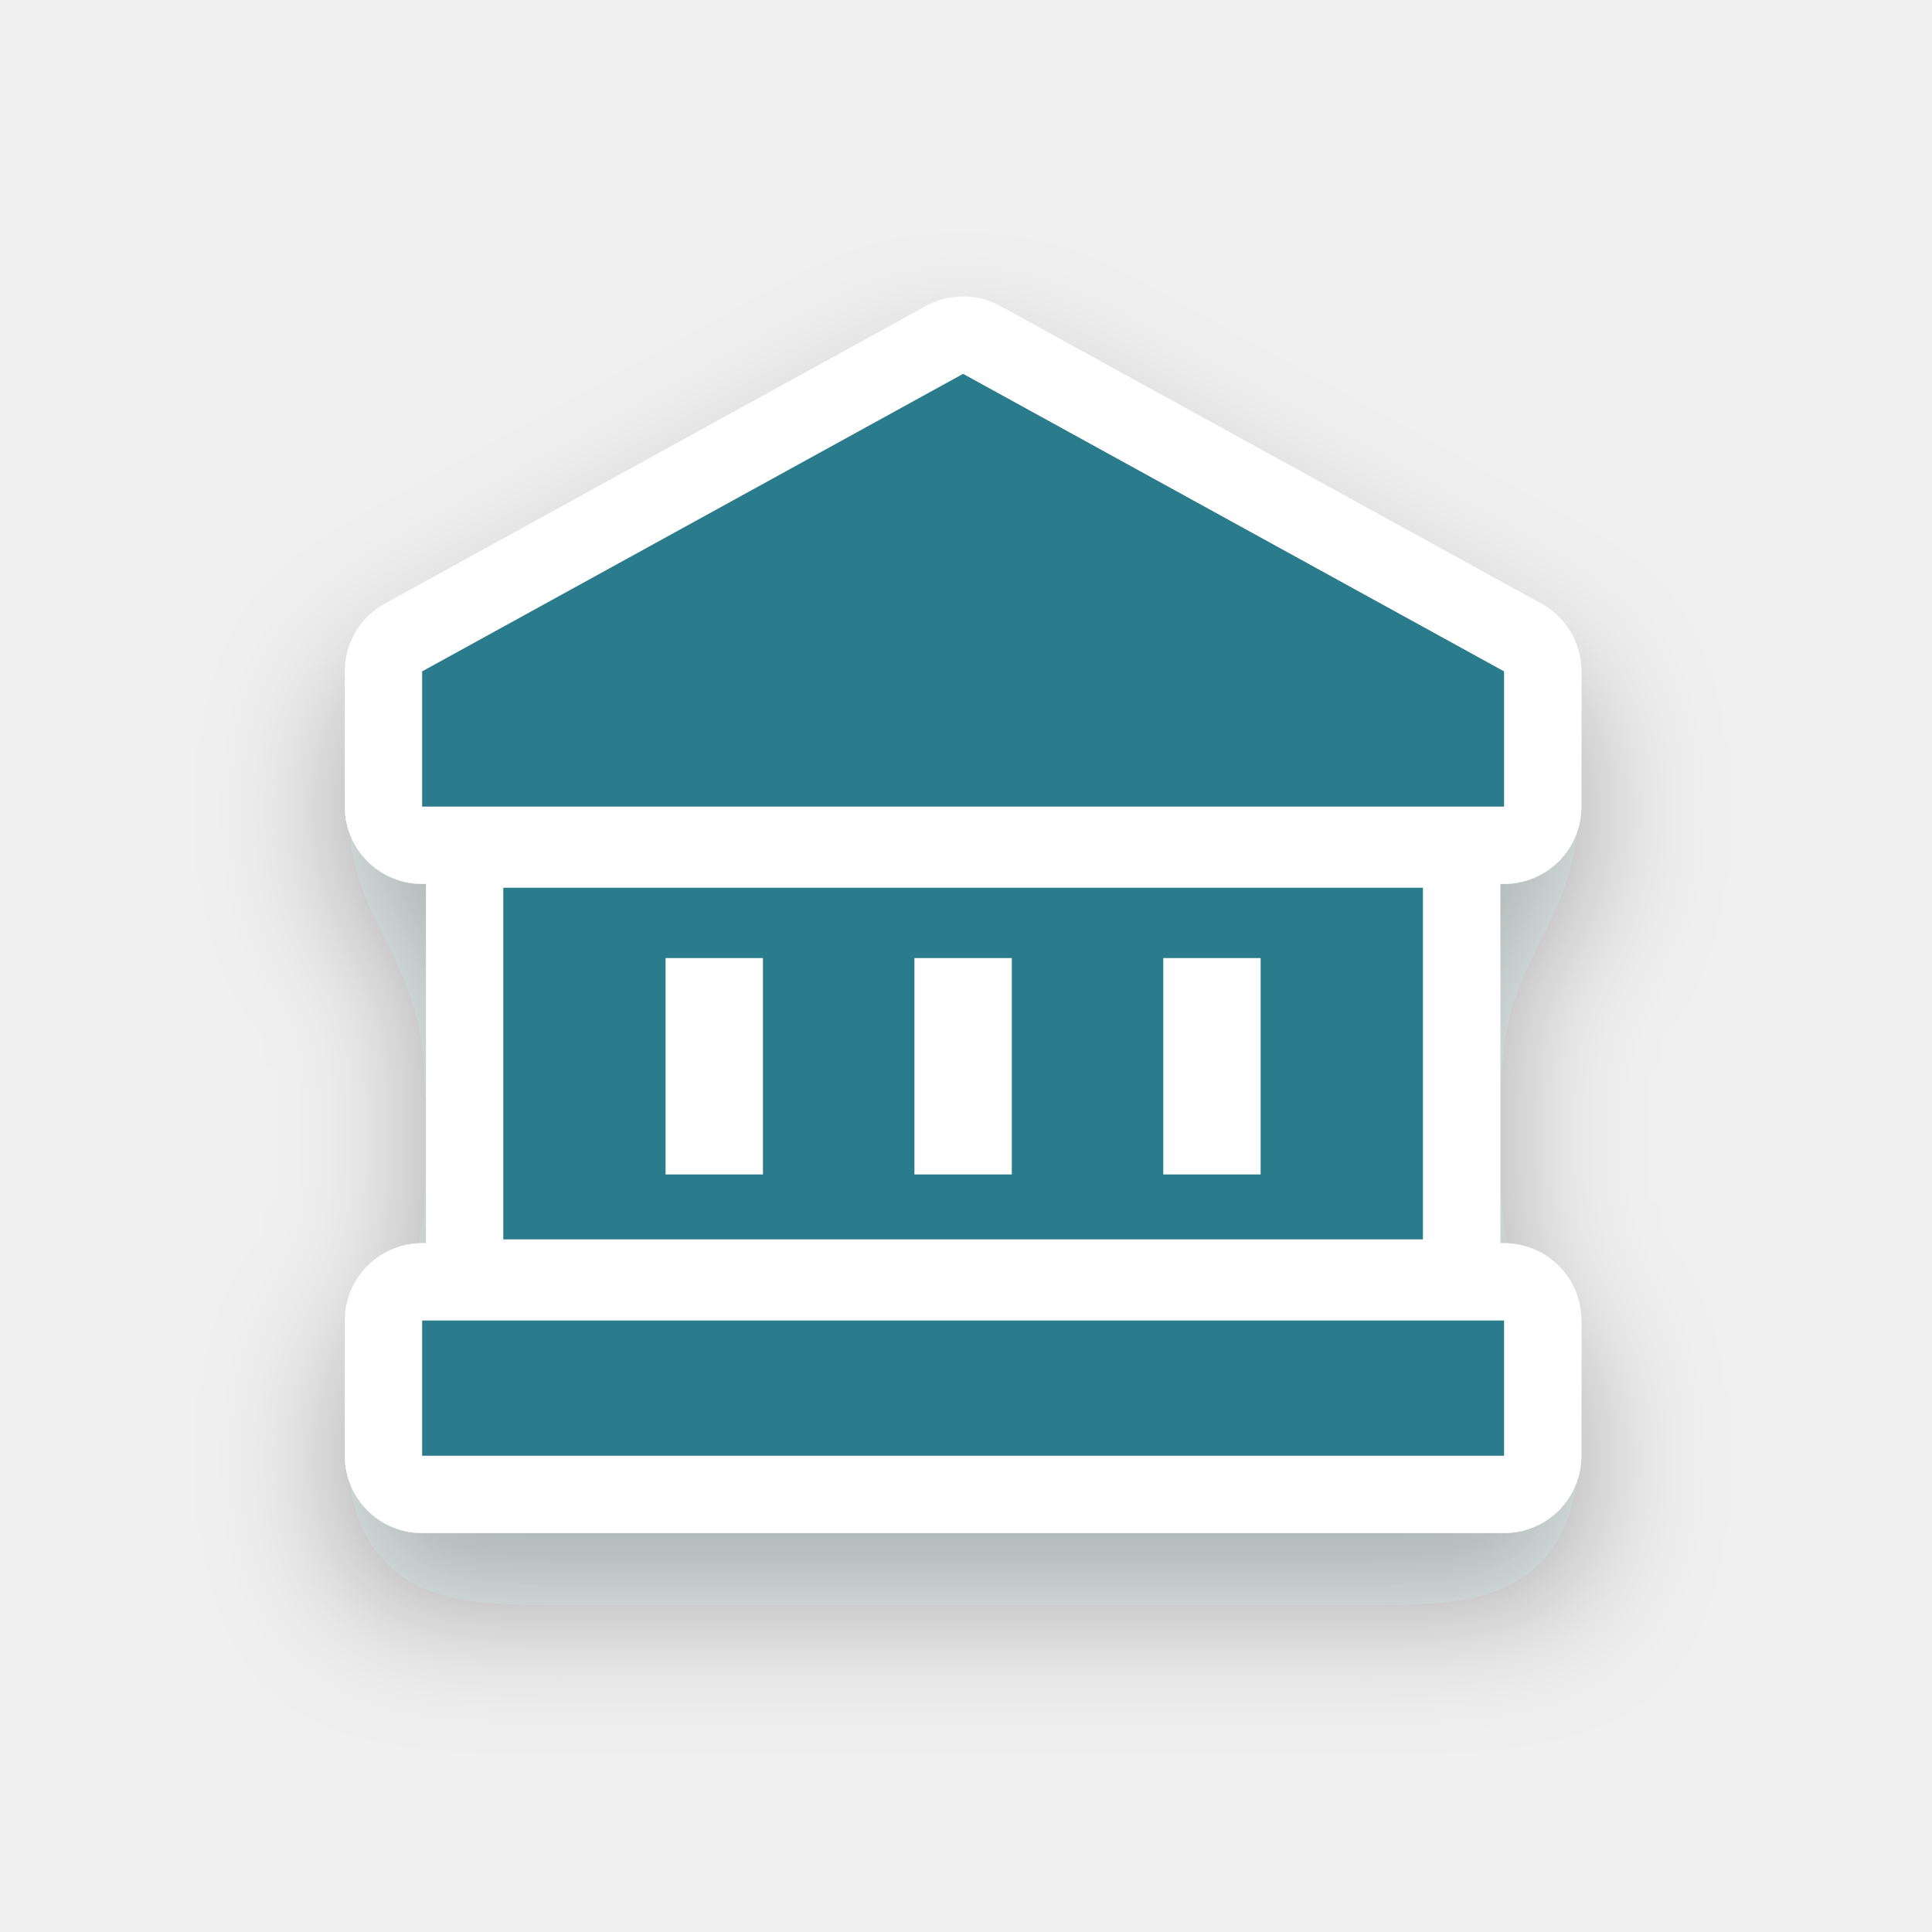
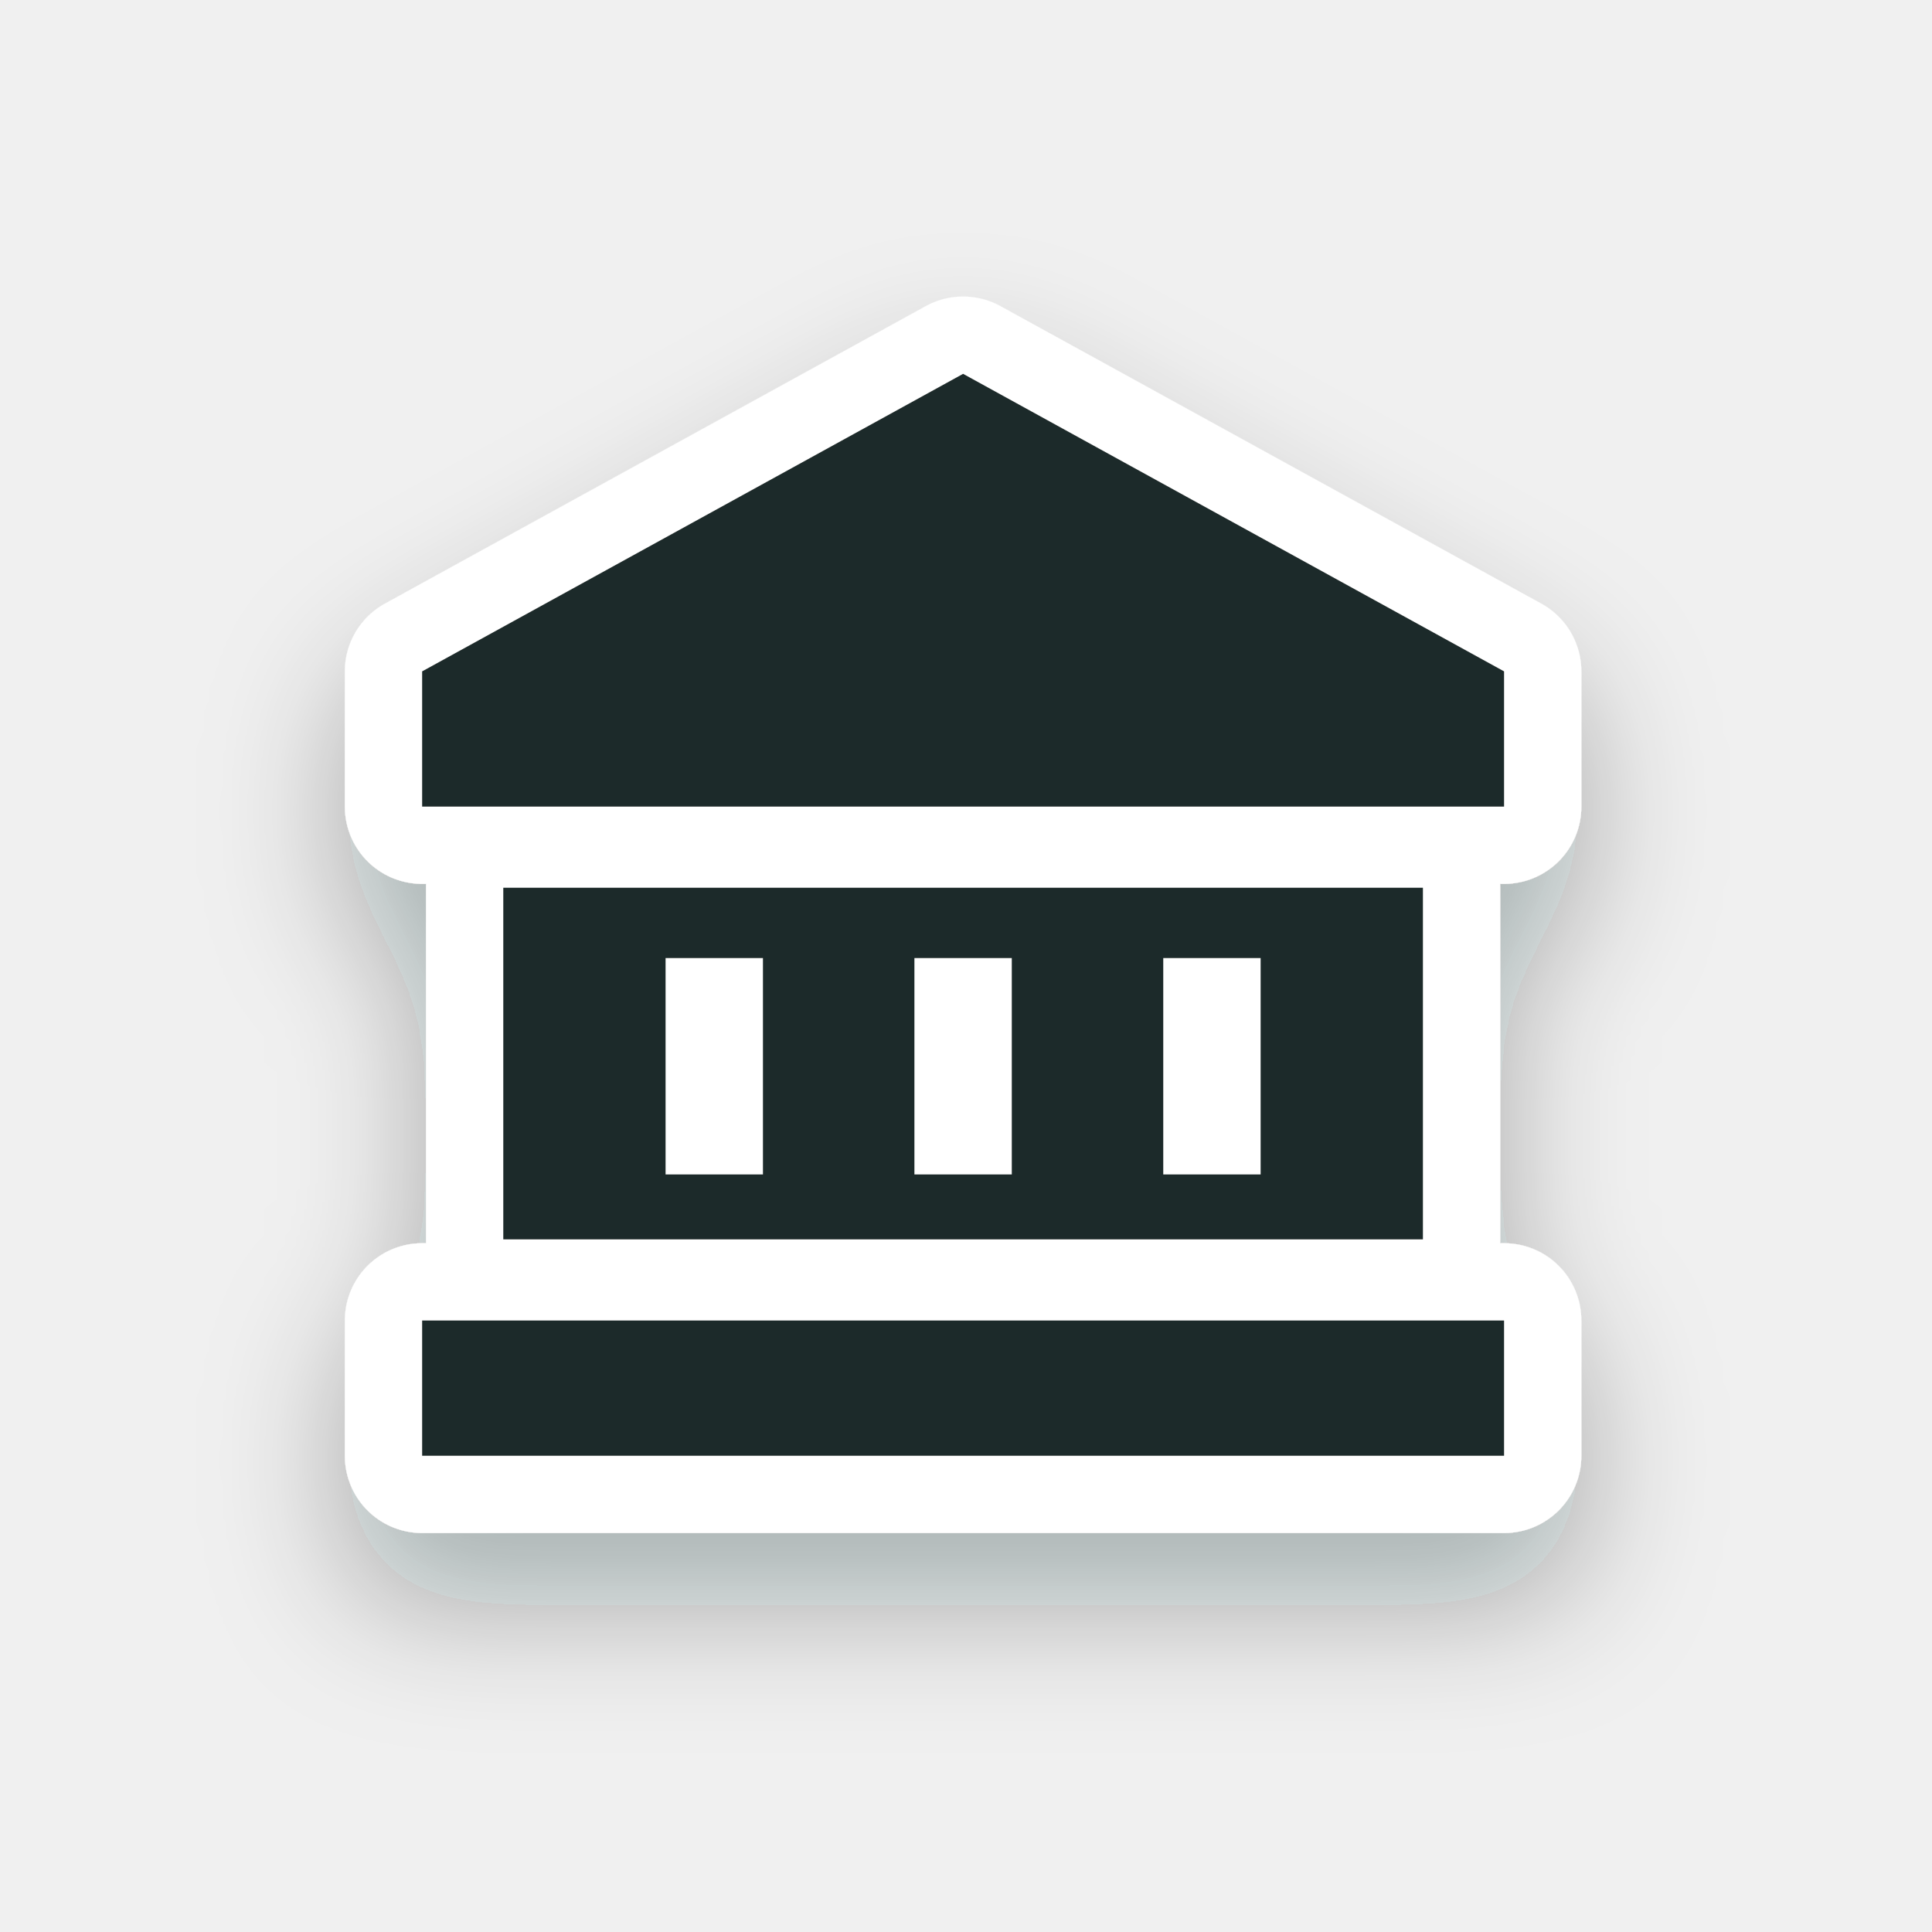
<svg xmlns="http://www.w3.org/2000/svg" width="96" height="96" viewBox="0 0 40 40">
  <defs>
    <filter id="c" x="-30%" y="-30%" width="160%" height="170%">
      <feDropShadow dx="0" dy="1.5" stdDeviation="1.4" flood-color="#102B2A" flood-opacity=".3" />
    </filter>
  </defs>
  <g filter="url(#c)">
    <g transform="translate(6.5 5.5) scale(1.12)">
-       <path d="M12 2 22 7.5V10H2V7.5Z M3.5 11.5h17V18h-17Z M6.5 12.8h1.8v4H6.5Z M11.1 12.8h1.8v4h-1.8Z M15.7 12.8h1.8v4h-1.8Z M2 19.5h20V22H2Z" fill="#2b7c8c" fill-rule="evenodd" stroke="#fff" stroke-width="2.857" stroke-linejoin="round" paint-order="stroke" />
+       <path d="M12 2 22 7.5V10H2V7.5Z M3.5 11.5h17V18h-17Z M6.5 12.8h1.8v4H6.5Z M11.1 12.8h1.8v4h-1.8Z M15.7 12.8h1.8v4h-1.8Z M2 19.5h20V22H2Z" fill="#1f2a29" fill-rule="evenodd" stroke="#fff" stroke-width="2.857" stroke-linejoin="round" paint-order="stroke" />
    </g>
  </g>
</svg>
